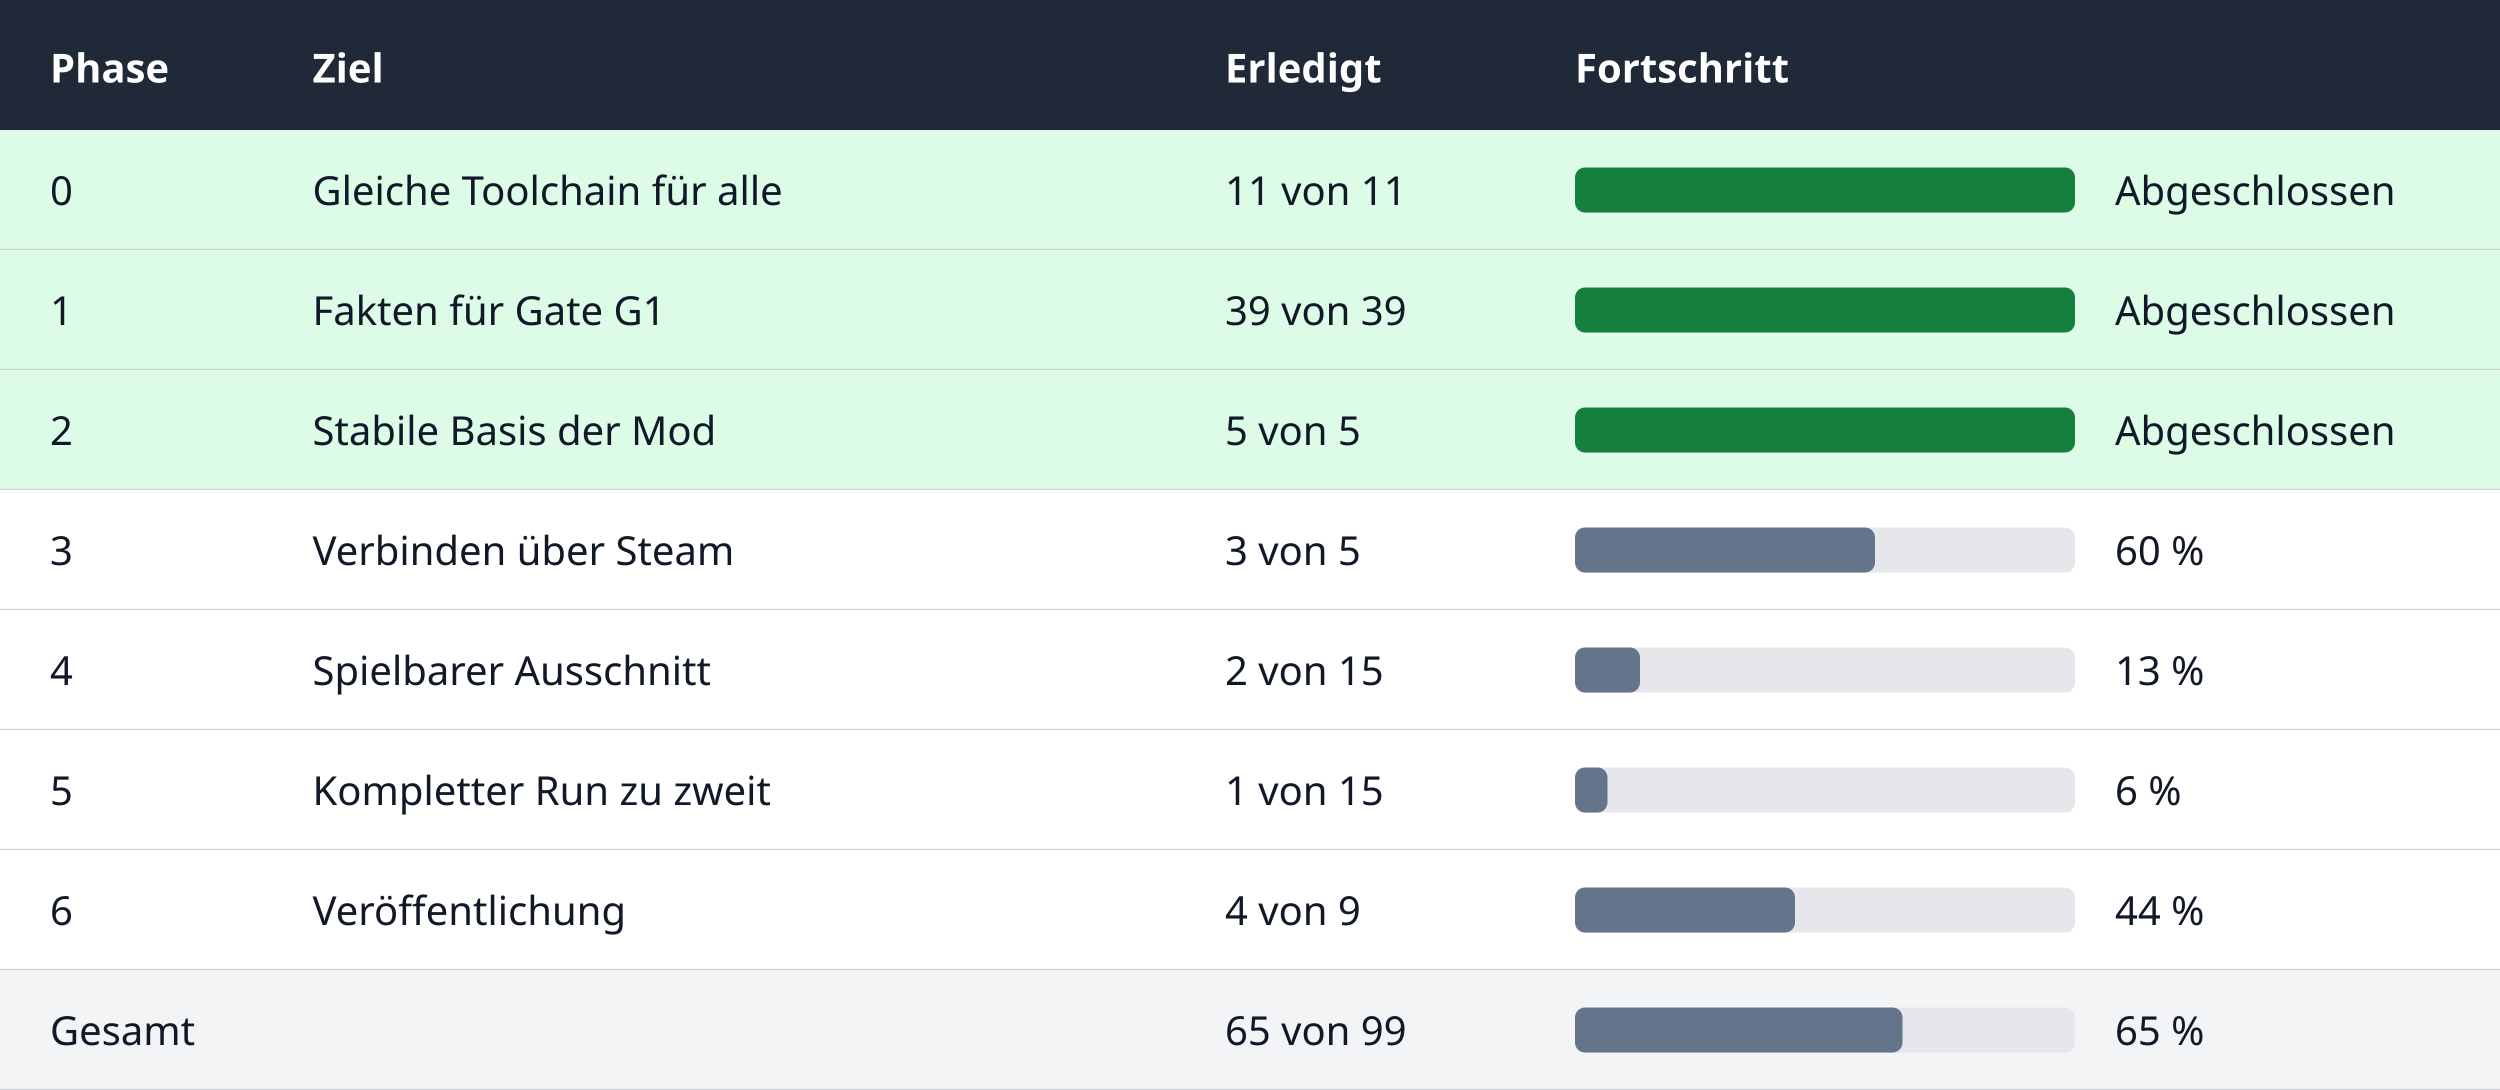
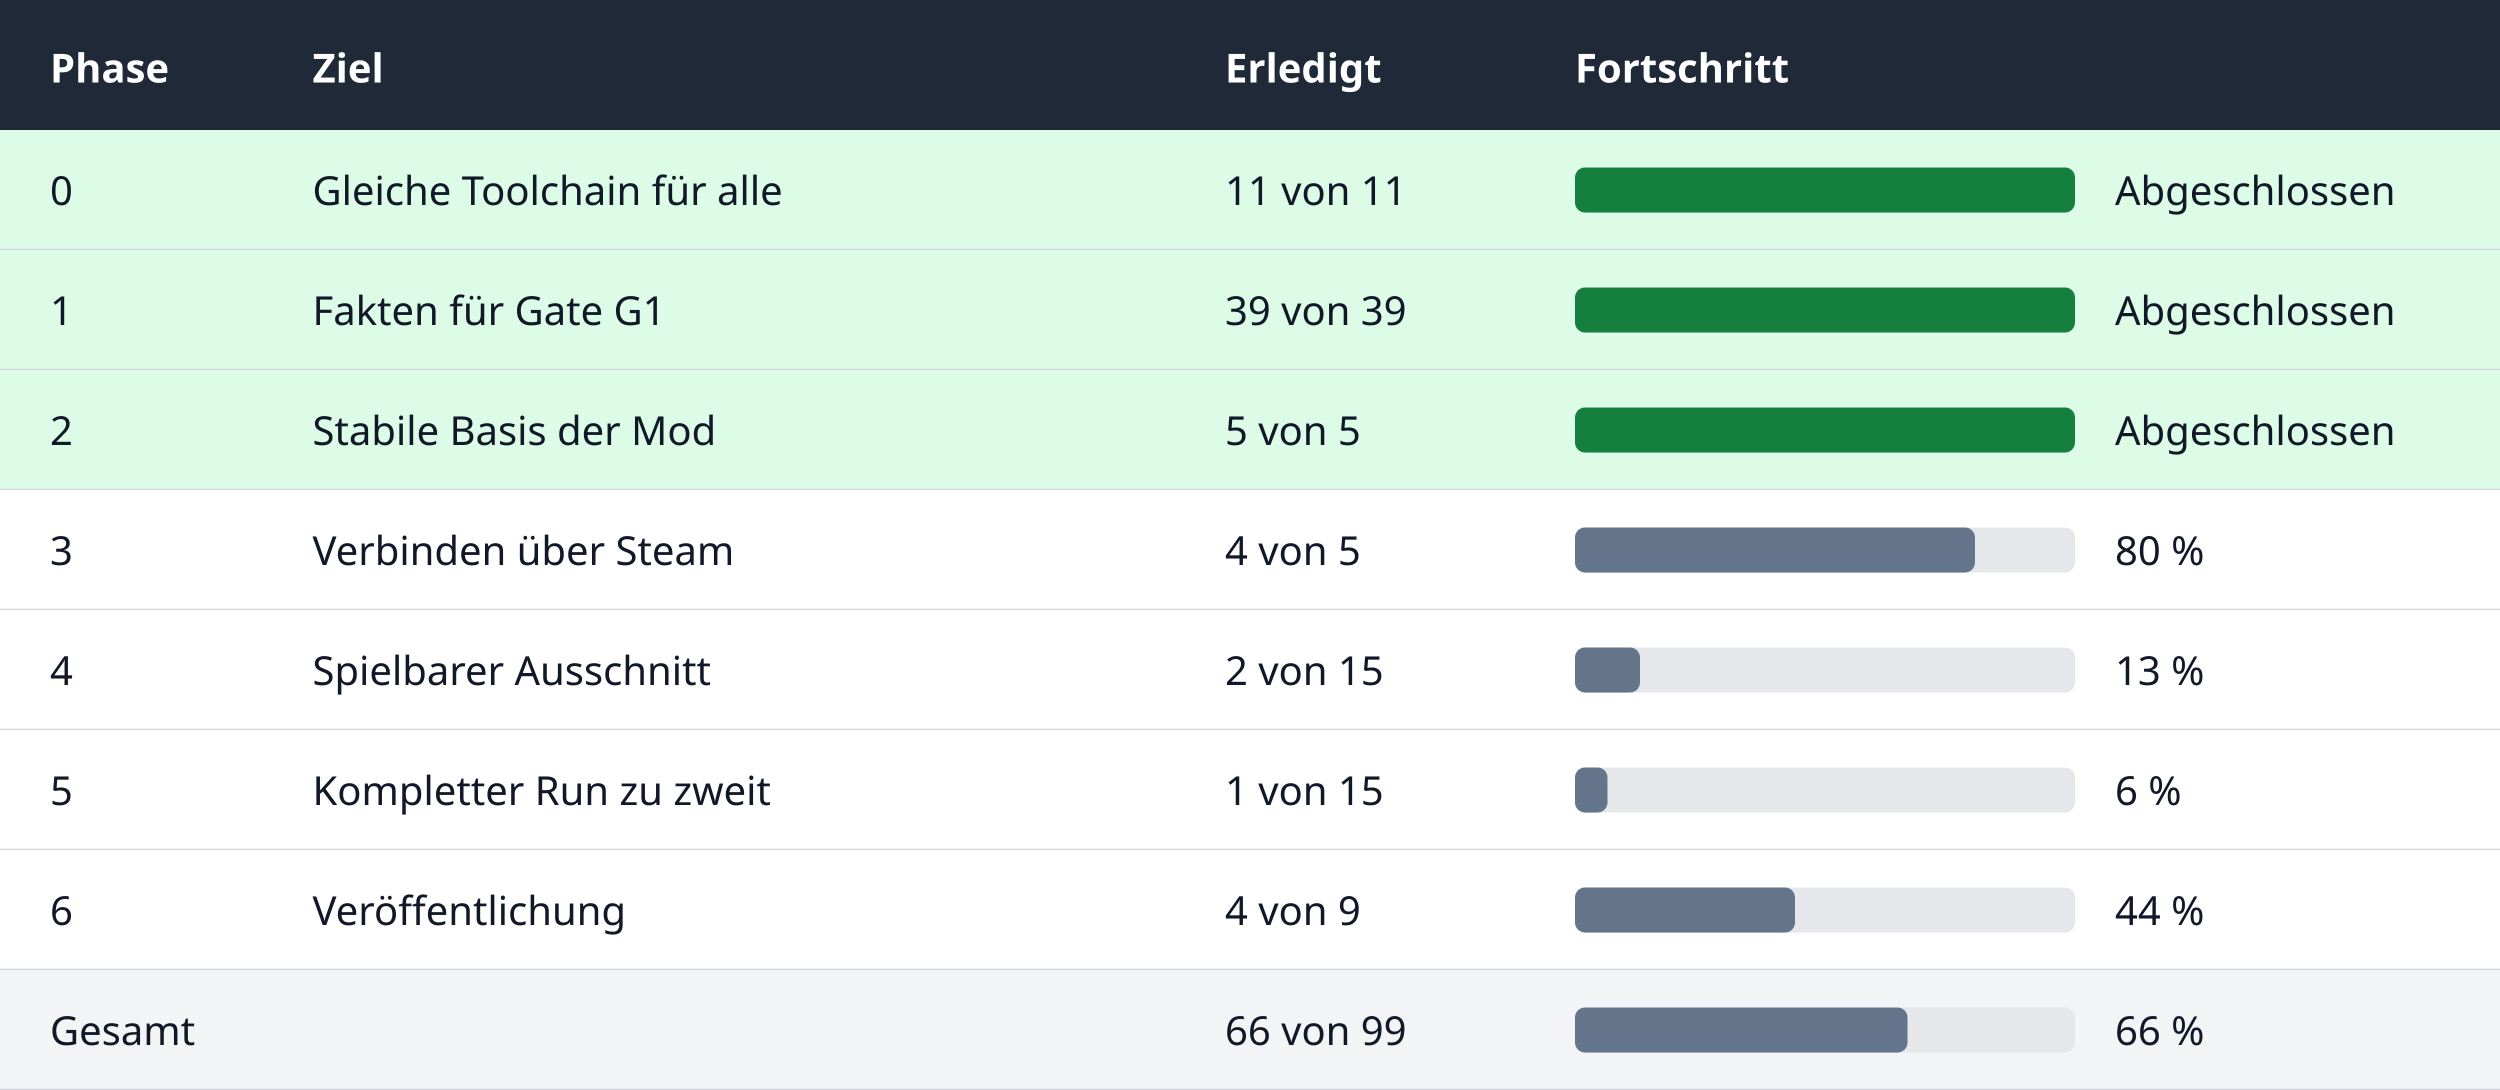
<svg xmlns="http://www.w3.org/2000/svg" width="1000" height="436" viewBox="0 0 1000 436" role="img" aria-labelledby="title desc">
  <g font-family="Segoe UI, sans-serif" font-size="16" fill="#111827">
    <rect width="1000" height="52" fill="#1f2937" />
    <text x="20" y="33" fill="#ffffff" font-weight="600">Phase</text>
    <text x="125" y="33" fill="#ffffff" font-weight="600">Ziel</text>
    <text x="490" y="33" fill="#ffffff" font-weight="600">Erledigt</text>
    <text x="630" y="33" fill="#ffffff" font-weight="600">Fortschritt</text>
    <g id="phase-0">
      <rect y="52" width="1000" height="48" fill="#dcfce7" />
      <path d="M0 100H1000" stroke="#d1d5db" />
      <text x="20" y="82">0</text>
      <text x="125" y="82">Gleiche Toolchain für alle</text>
      <text x="490" y="82">11 von 11</text>
      <rect x="630" y="67" width="200" height="18" rx="4" fill="#e5e7eb" />
      <rect x="630" y="67" width="200" height="18" rx="4" fill="#15803d" />
      <text x="846" y="82">Abgeschlossen</text>
    </g>
    <g id="phase-1">
      <rect y="100" width="1000" height="48" fill="#dcfce7" />
      <path d="M0 148H1000" stroke="#d1d5db" />
      <text x="20" y="130">1</text>
      <text x="125" y="130">Fakten für Gate G1</text>
      <text x="490" y="130">39 von 39</text>
      <rect x="630" y="115" width="200" height="18" rx="4" fill="#e5e7eb" />
      <rect x="630" y="115" width="200" height="18" rx="4" fill="#15803d" />
      <text x="846" y="130">Abgeschlossen</text>
    </g>
    <g id="phase-2">
      <rect y="148" width="1000" height="48" fill="#dcfce7" />
      <path d="M0 196H1000" stroke="#d1d5db" />
      <text x="20" y="178">2</text>
      <text x="125" y="178">Stabile Basis der Mod</text>
      <text x="490" y="178">5 von 5</text>
      <rect x="630" y="163" width="200" height="18" rx="4" fill="#e5e7eb" />
      <rect x="630" y="163" width="200" height="18" rx="4" fill="#15803d" />
      <text x="846" y="178">Abgeschlossen</text>
    </g>
    <g id="phase-3">
      <rect y="196" width="1000" height="48" fill="#ffffff" />
      <path d="M0 244H1000" stroke="#d1d5db" />
      <text x="20" y="226">3</text>
      <text x="125" y="226">Verbinden über Steam</text>
-       <text x="490" y="226">3 von 5</text>
+       <text x="490" y="226">4 von 5</text>
      <rect x="630" y="211" width="200" height="18" rx="4" fill="#e5e7eb" />
-       <rect x="630" y="211" width="120" height="18" rx="4" fill="#64748b" />
-       <text x="846" y="226">60 %</text>
+       <rect x="630" y="211" width="160" height="18" rx="4" fill="#64748b" />
+       <text x="846" y="226">80 %</text>
    </g>
    <g id="phase-4">
      <rect y="244" width="1000" height="48" fill="#ffffff" />
      <path d="M0 292H1000" stroke="#d1d5db" />
      <text x="20" y="274">4</text>
      <text x="125" y="274">Spielbarer Ausschnitt</text>
      <text x="490" y="274">2 von 15</text>
      <rect x="630" y="259" width="200" height="18" rx="4" fill="#e5e7eb" />
      <rect x="630" y="259" width="26" height="18" rx="4" fill="#64748b" />
      <text x="846" y="274">13 %</text>
    </g>
    <g id="phase-5">
      <rect y="292" width="1000" height="48" fill="#ffffff" />
      <path d="M0 340H1000" stroke="#d1d5db" />
      <text x="20" y="322">5</text>
      <text x="125" y="322">Kompletter Run zu zweit</text>
      <text x="490" y="322">1 von 15</text>
      <rect x="630" y="307" width="200" height="18" rx="4" fill="#e5e7eb" />
      <rect x="630" y="307" width="13" height="18" rx="4" fill="#64748b" />
      <text x="846" y="322">6 %</text>
    </g>
    <g id="phase-6">
      <rect y="340" width="1000" height="48" fill="#ffffff" />
      <path d="M0 388H1000" stroke="#d1d5db" />
      <text x="20" y="370">6</text>
      <text x="125" y="370">Veröffentlichung</text>
      <text x="490" y="370">4 von 9</text>
      <rect x="630" y="355" width="200" height="18" rx="4" fill="#e5e7eb" />
      <rect x="630" y="355" width="88" height="18" rx="4" fill="#64748b" />
      <text x="846" y="370">44 %</text>
    </g>
    <g id="phase-gesamt">
      <rect y="388" width="1000" height="48" fill="#f3f4f6" />
      <path d="M0 436H1000" stroke="#d1d5db" />
      <text x="20" y="418">Gesamt</text>
      <text x="125" y="418" />
-       <text x="490" y="418">65 von 99</text>
+       <text x="490" y="418">66 von 99</text>
      <rect x="630" y="403" width="200" height="18" rx="4" fill="#e5e7eb" />
-       <rect x="630" y="403" width="131" height="18" rx="4" fill="#64748b" />
-       <text x="846" y="418">65 %</text>
+       <rect x="630" y="403" width="133" height="18" rx="4" fill="#64748b" />
+       <text x="846" y="418">66 %</text>
    </g>
  </g>
</svg>
